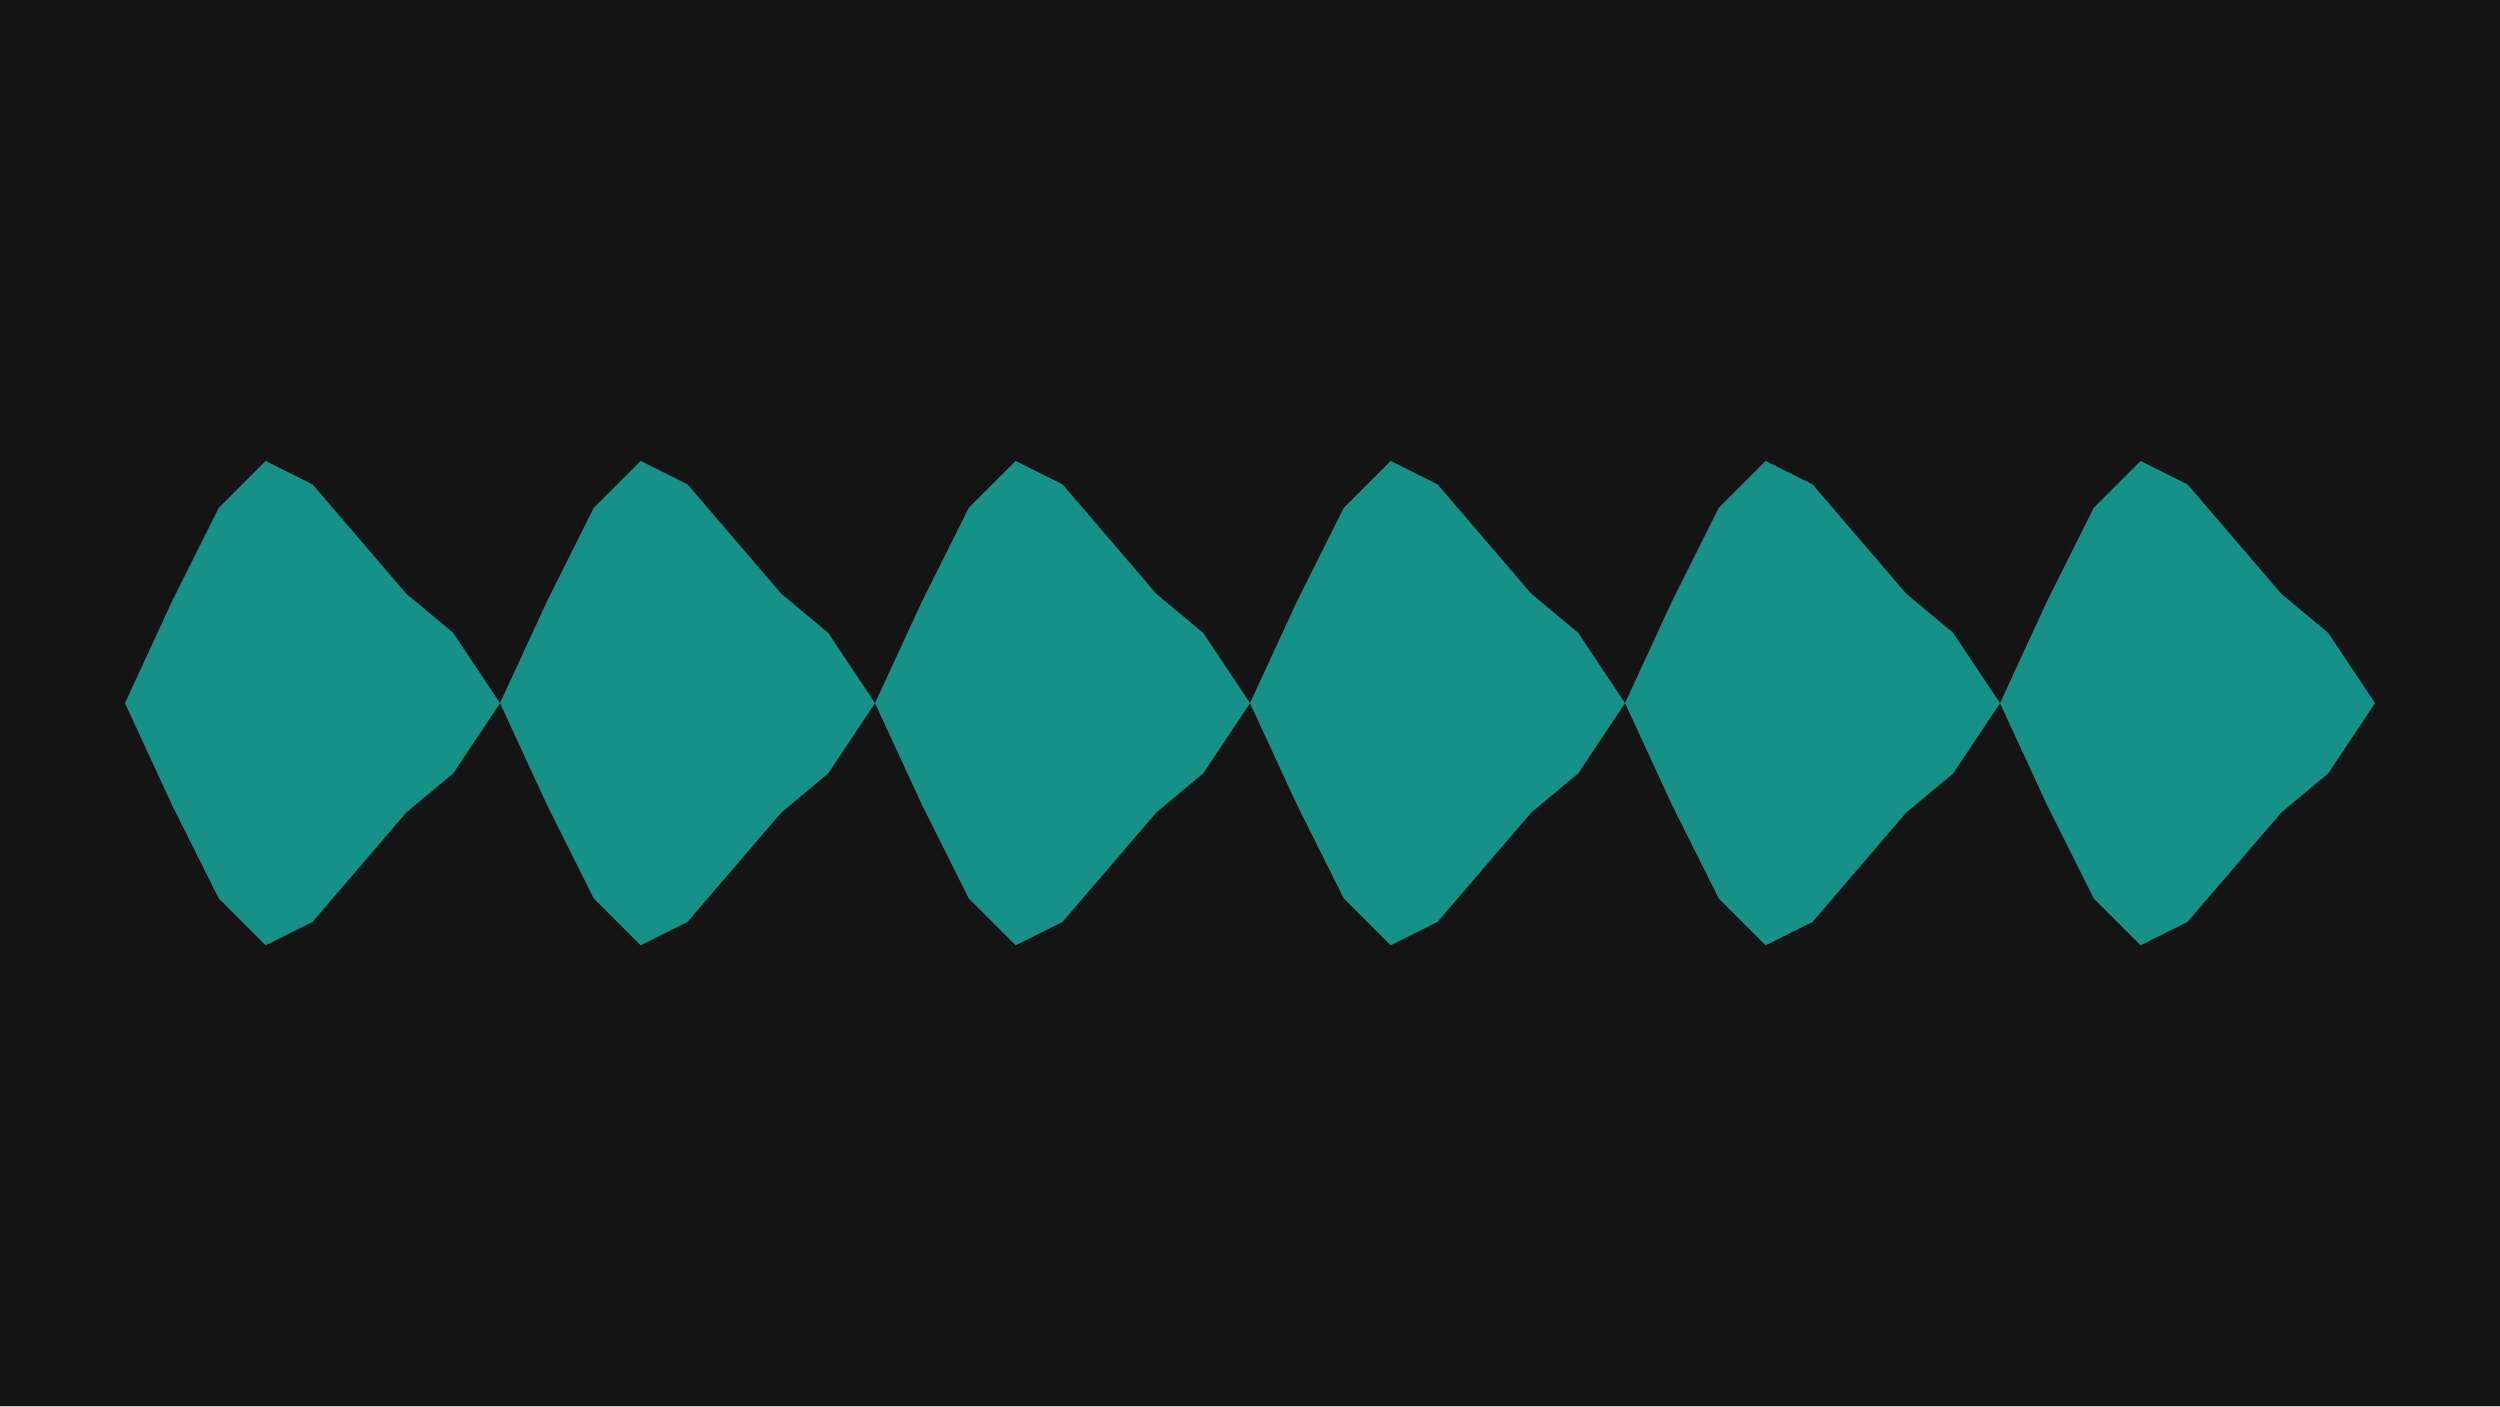
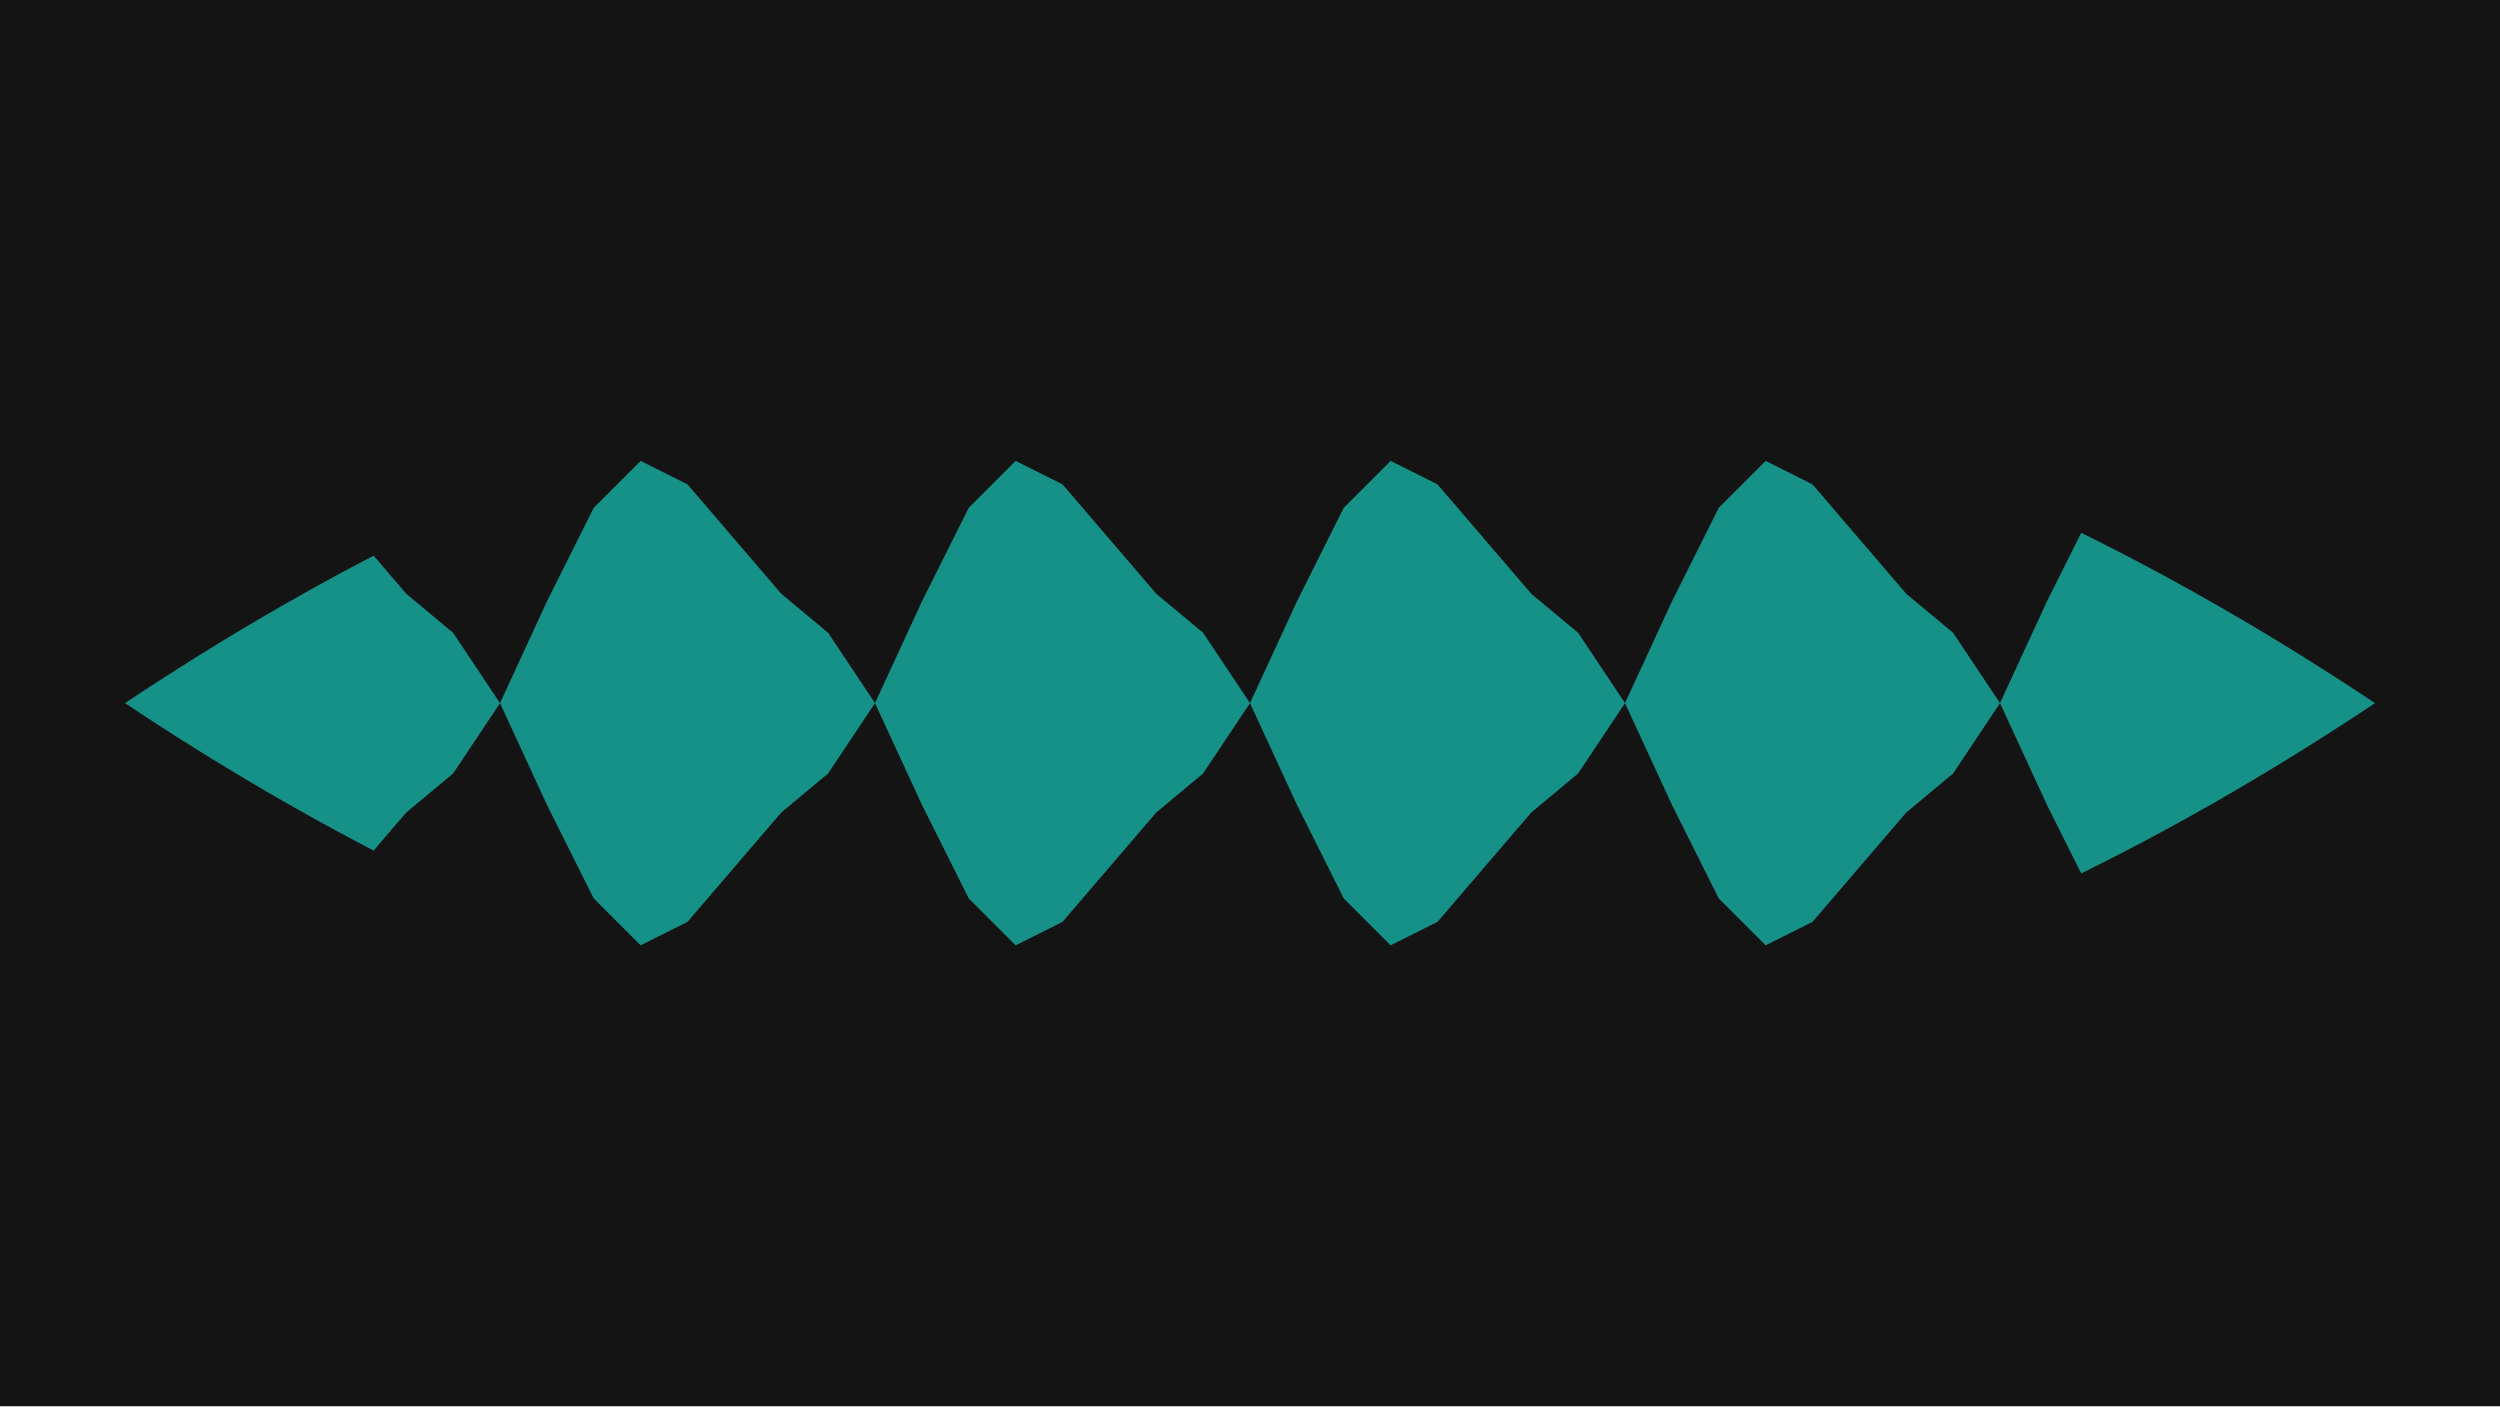
<svg xmlns="http://www.w3.org/2000/svg" width="320" height="180" viewBox="0 0 320 180">
  <defs>
    <clipPath id="s-audio-waveform-clip" clipPathUnits="userSpaceOnUse">
-       <path d="M 16 50 H 304 V 130 H 16 Z" />
+       <path d="M 16 90 C 112 26 208 26 304 90 C 208 154 112 154 16 90 Z" />
    </clipPath>
  </defs>
  <g id="s-stage" fill="#141414">
    <path id="s-stage-shape" d="M 0 0 H 320 V 180 H 0 Z" />
  </g>
  <g id="s-audio-waveform" fill="#169187" clip-path="url(#s-audio-waveform-clip)">
    <path id="s-audio-waveform-shape" d="M 16 90 L 22 77 L 28 65 L 34 59 L 40 62 L 46 69 L 52 76 L 58 81 L 64 90 L 70 77 L 76 65 L 82 59 L 88 62 L 94 69 L 100 76 L 106 81 L 112 90 L 118 77 L 124 65 L 130 59 L 136 62 L 142 69 L 148 76 L 154 81 L 160 90 L 166 77 L 172 65 L 178 59 L 184 62 L 190 69 L 196 76 L 202 81 L 208 90 L 214 77 L 220 65 L 226 59 L 232 62 L 238 69 L 244 76 L 250 81 L 256 90 L 262 77 L 268 65 L 274 59 L 280 62 L 286 69 L 292 76 L 298 81 L 304 90 L 310 77 L 316 65 L 322 59 L 328 62 L 334 69 L 340 76 L 346 81 L 352 90 L 352 90 L 346 99 L 340 104 L 334 111 L 328 118 L 322 121 L 316 115 L 310 103 L 304 90 L 298 99 L 292 104 L 286 111 L 280 118 L 274 121 L 268 115 L 262 103 L 256 90 L 250 99 L 244 104 L 238 111 L 232 118 L 226 121 L 220 115 L 214 103 L 208 90 L 202 99 L 196 104 L 190 111 L 184 118 L 178 121 L 172 115 L 166 103 L 160 90 L 154 99 L 148 104 L 142 111 L 136 118 L 130 121 L 124 115 L 118 103 L 112 90 L 106 99 L 100 104 L 94 111 L 88 118 L 82 121 L 76 115 L 70 103 L 64 90 L 58 99 L 52 104 L 46 111 L 40 118 L 34 121 L 28 115 L 22 103 L 16 90 Z">
      <animate attributeName="d" begin="0s" dur="1s" calcMode="linear" values="M 16 90 L 22 77 L 28 65 L 34 59 L 40 62 L 46 69 L 52 76 L 58 81 L 64 90 L 70 77 L 76 65 L 82 59 L 88 62 L 94 69 L 100 76 L 106 81 L 112 90 L 118 77 L 124 65 L 130 59 L 136 62 L 142 69 L 148 76 L 154 81 L 160 90 L 166 77 L 172 65 L 178 59 L 184 62 L 190 69 L 196 76 L 202 81 L 208 90 L 214 77 L 220 65 L 226 59 L 232 62 L 238 69 L 244 76 L 250 81 L 256 90 L 262 77 L 268 65 L 274 59 L 280 62 L 286 69 L 292 76 L 298 81 L 304 90 L 310 77 L 316 65 L 322 59 L 328 62 L 334 69 L 340 76 L 346 81 L 352 90 L 352 90 L 346 99 L 340 104 L 334 111 L 328 118 L 322 121 L 316 115 L 310 103 L 304 90 L 298 99 L 292 104 L 286 111 L 280 118 L 274 121 L 268 115 L 262 103 L 256 90 L 250 99 L 244 104 L 238 111 L 232 118 L 226 121 L 220 115 L 214 103 L 208 90 L 202 99 L 196 104 L 190 111 L 184 118 L 178 121 L 172 115 L 166 103 L 160 90 L 154 99 L 148 104 L 142 111 L 136 118 L 130 121 L 124 115 L 118 103 L 112 90 L 106 99 L 100 104 L 94 111 L 88 118 L 82 121 L 76 115 L 70 103 L 64 90 L 58 99 L 52 104 L 46 111 L 40 118 L 34 121 L 28 115 L 22 103 L 16 90 Z;M -32 90 L -26 77 L -20 65 L -14 59 L -8 62 L -2 69 L 4 76 L 10 81 L 16 90 L 22 77 L 28 65 L 34 59 L 40 62 L 46 69 L 52 76 L 58 81 L 64 90 L 70 77 L 76 65 L 82 59 L 88 62 L 94 69 L 100 76 L 106 81 L 112 90 L 118 77 L 124 65 L 130 59 L 136 62 L 142 69 L 148 76 L 154 81 L 160 90 L 166 77 L 172 65 L 178 59 L 184 62 L 190 69 L 196 76 L 202 81 L 208 90 L 214 77 L 220 65 L 226 59 L 232 62 L 238 69 L 244 76 L 250 81 L 256 90 L 262 77 L 268 65 L 274 59 L 280 62 L 286 69 L 292 76 L 298 81 L 304 90 L 304 90 L 298 99 L 292 104 L 286 111 L 280 118 L 274 121 L 268 115 L 262 103 L 256 90 L 250 99 L 244 104 L 238 111 L 232 118 L 226 121 L 220 115 L 214 103 L 208 90 L 202 99 L 196 104 L 190 111 L 184 118 L 178 121 L 172 115 L 166 103 L 160 90 L 154 99 L 148 104 L 142 111 L 136 118 L 130 121 L 124 115 L 118 103 L 112 90 L 106 99 L 100 104 L 94 111 L 88 118 L 82 121 L 76 115 L 70 103 L 64 90 L 58 99 L 52 104 L 46 111 L 40 118 L 34 121 L 28 115 L 22 103 L 16 90 L 10 99 L 4 104 L -2 111 L -8 118 L -14 121 L -20 115 L -26 103 L -32 90 Z" keyTimes="0;1" fill="remove" repeatCount="indefinite" />
    </path>
  </g>
</svg>
